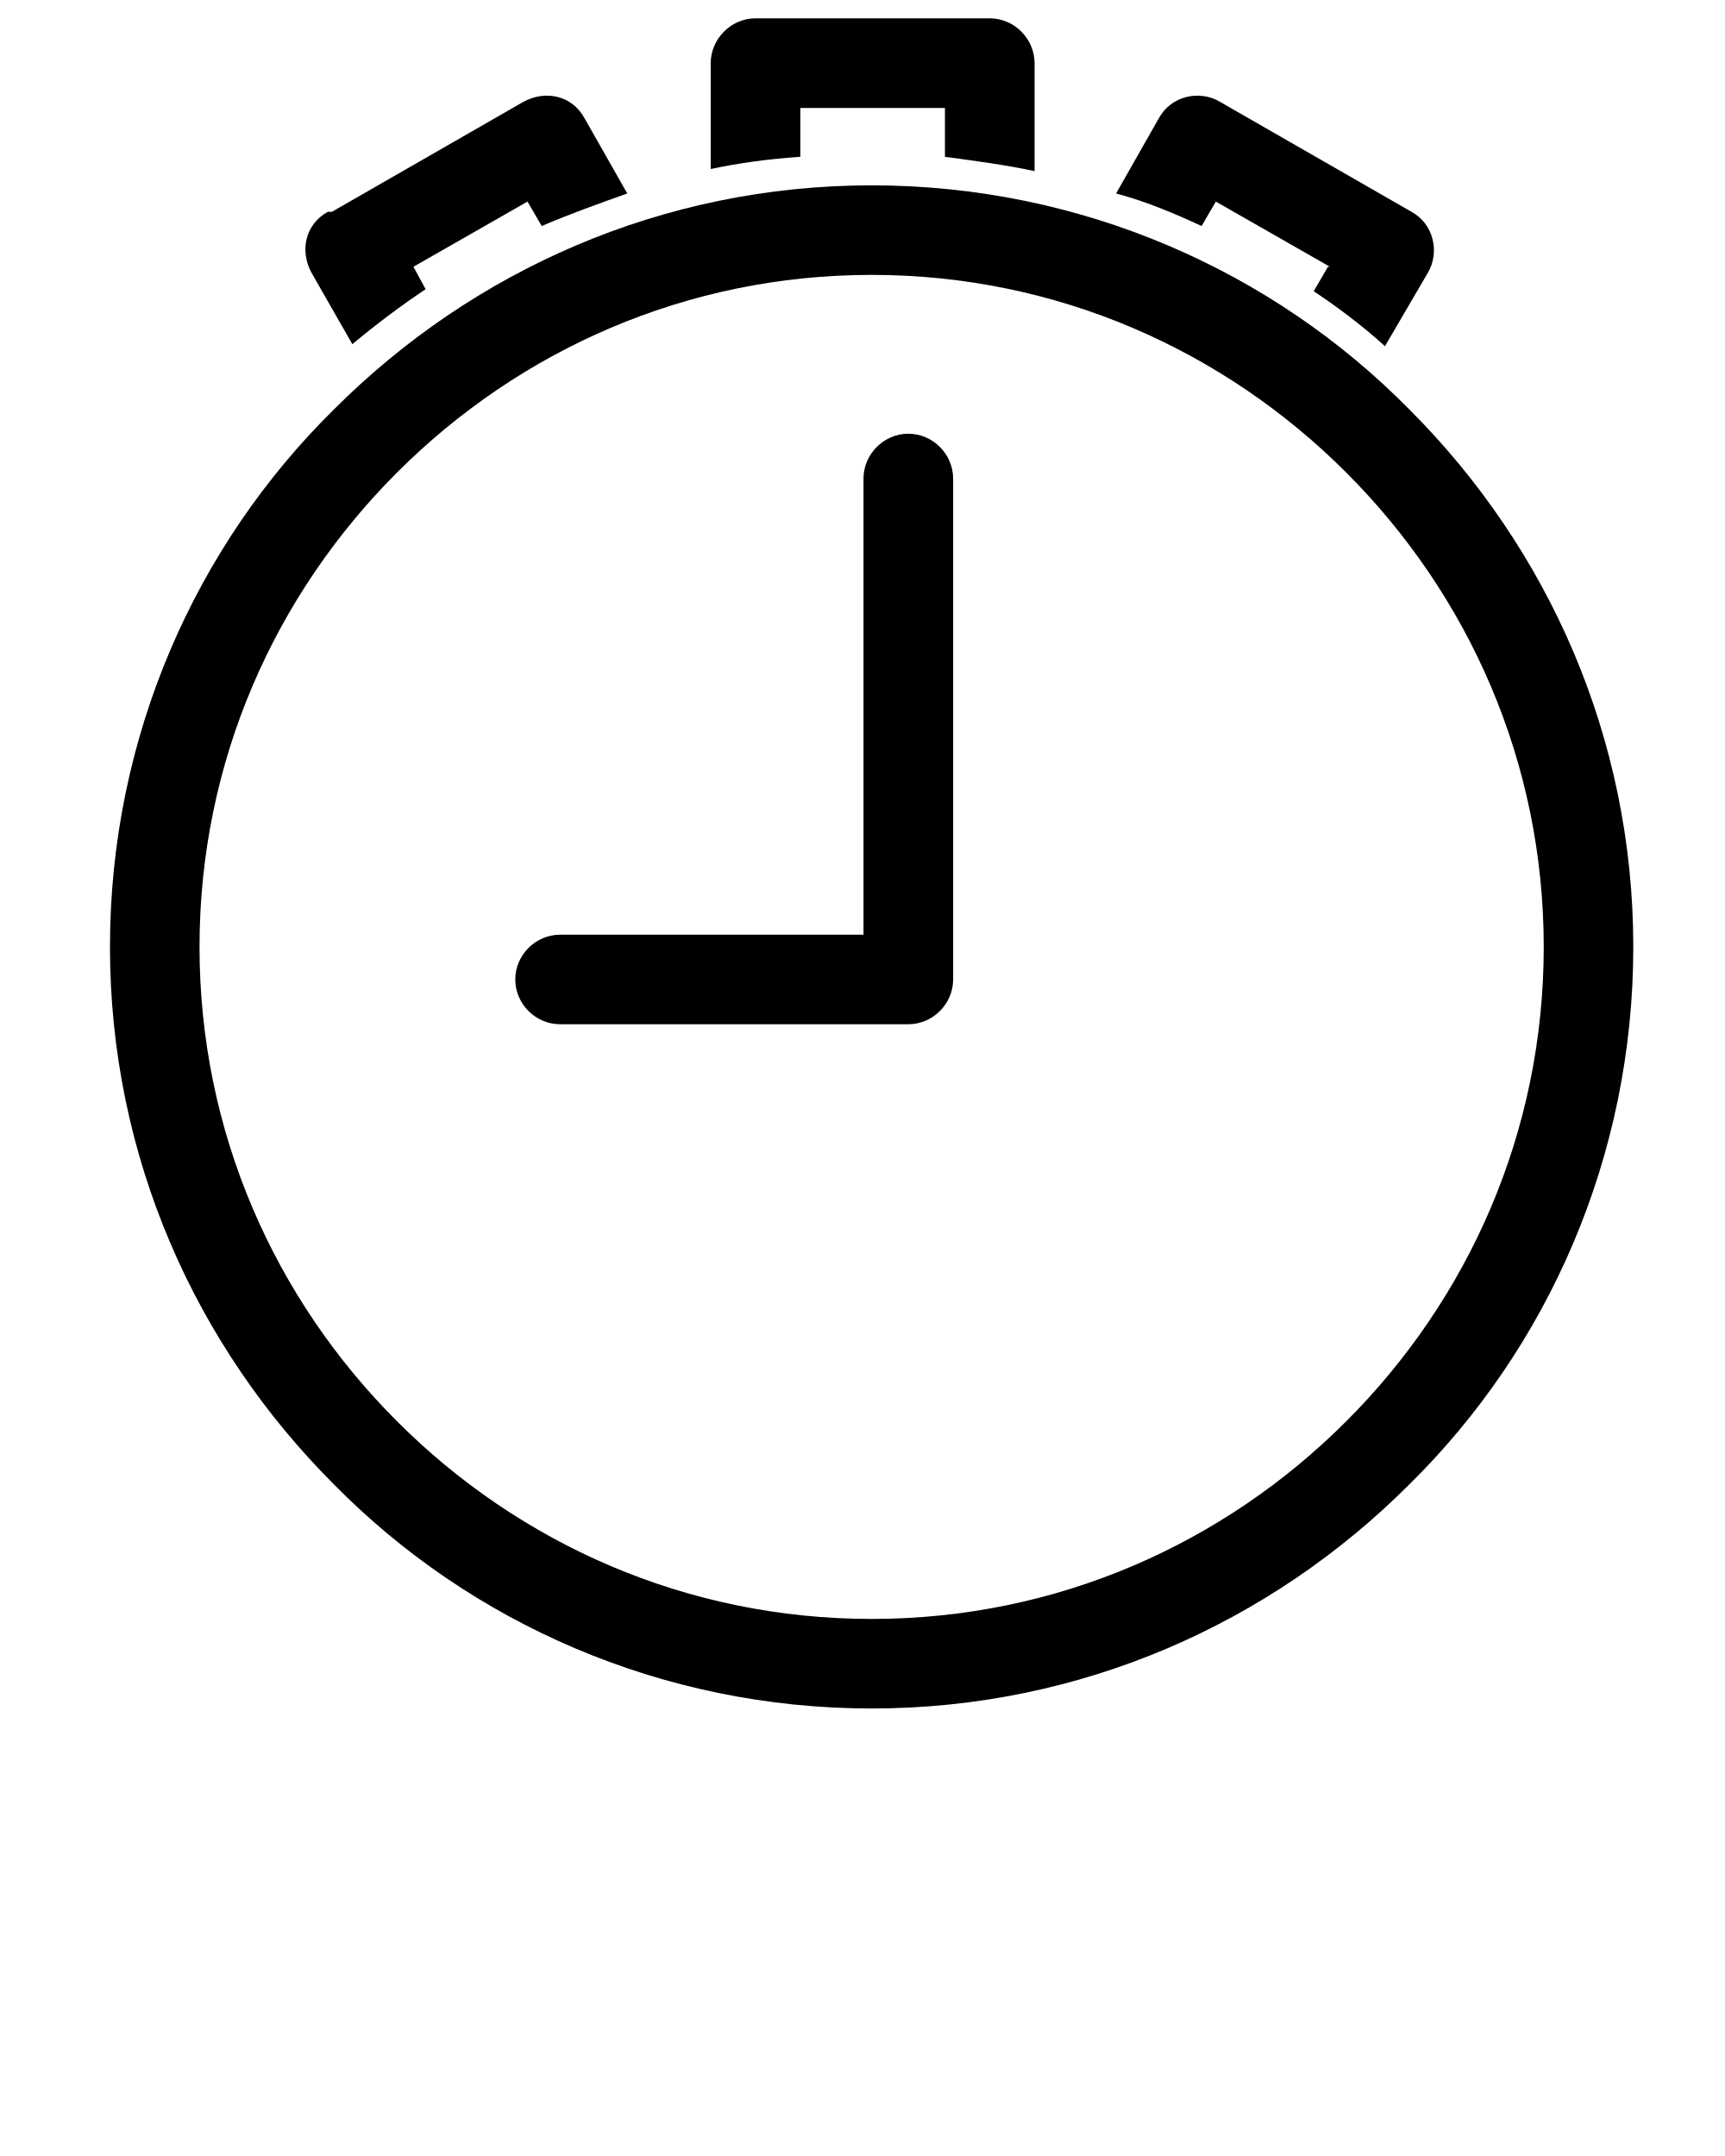
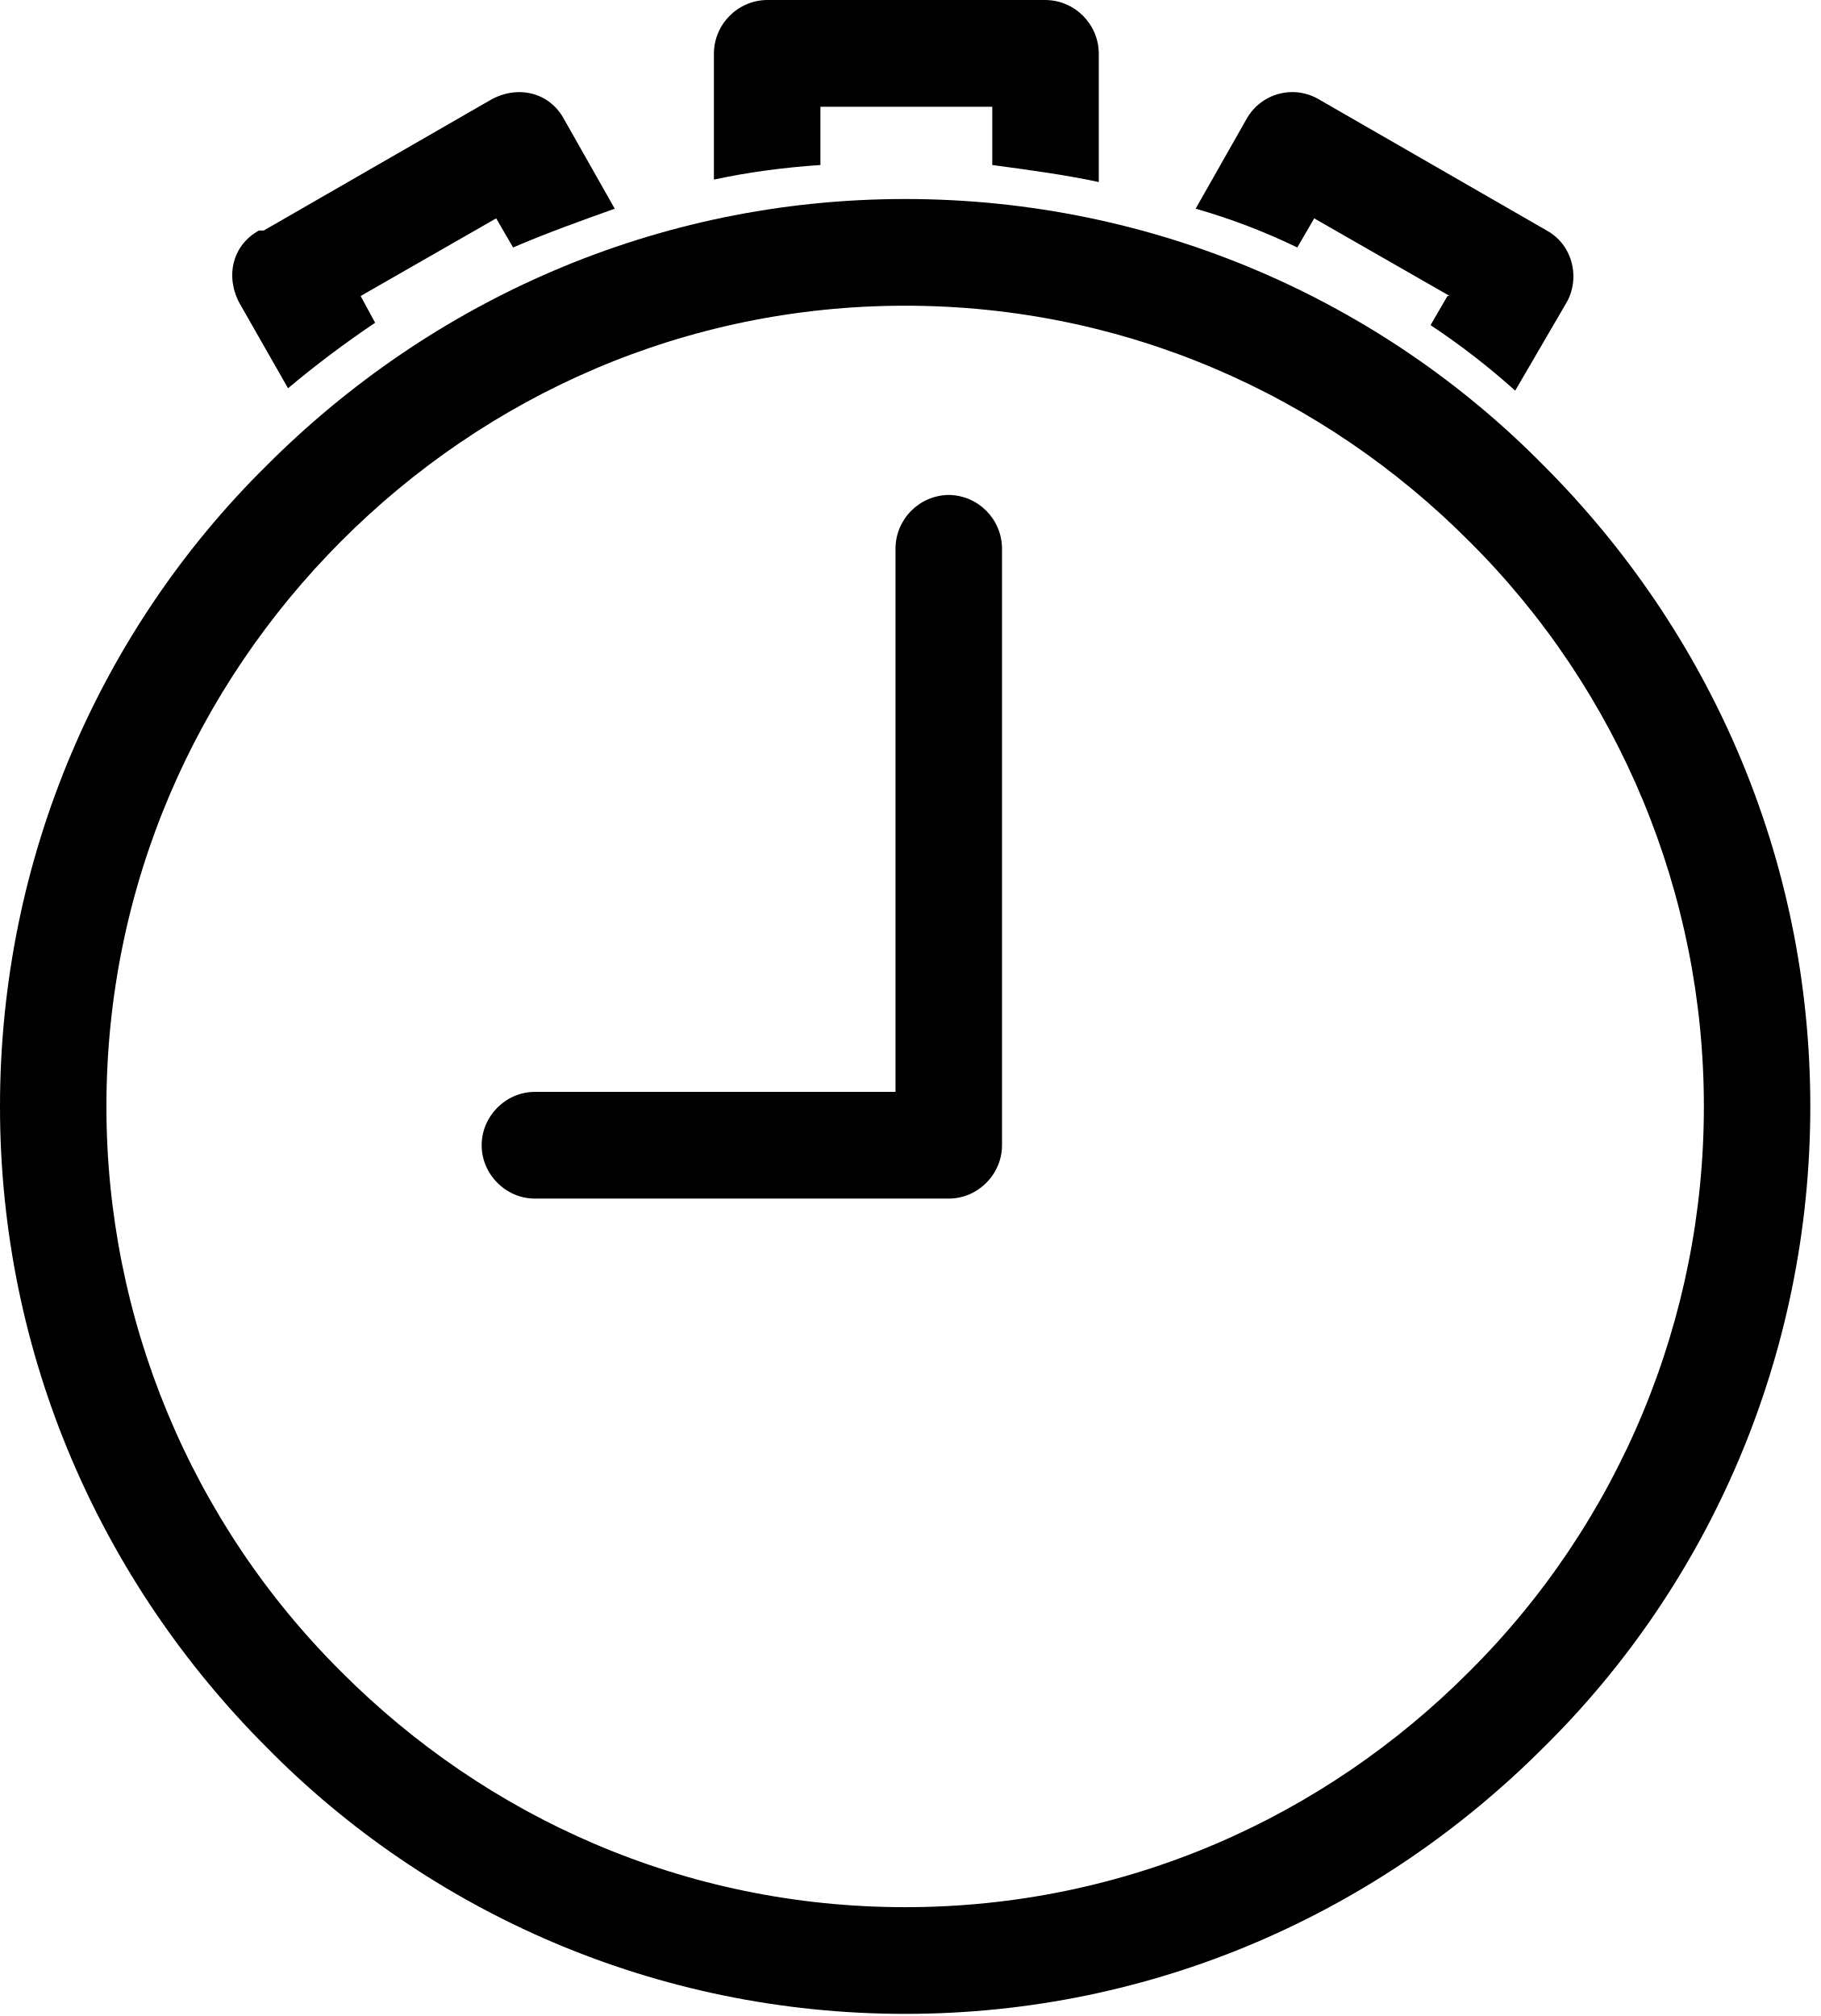
- <svg xmlns="http://www.w3.org/2000/svg" version="1.1" x="0px" y="0px" viewBox="-1.53 -0.255 24 30" enable-background="new -1.53 -0.255 24 24" xml:space="preserve">
-   <path fill="#000000" d="M10.597,2.324c2.918,0,5.582,1.19,7.48,3.117c1.928,1.927,3.117,4.562,3.117,7.48  c0,2.918-1.189,5.582-3.117,7.48c-1.926,1.927-4.562,3.117-7.48,3.117s-5.582-1.19-7.48-3.117C1.19,18.475,0,15.839,0,12.921  c0-2.918,1.19-5.582,3.117-7.48C5.043,3.514,7.679,2.324,10.597,2.324z M17.199,6.319c-1.7-1.7-4.023-2.749-6.602-2.749  S5.695,4.619,3.995,6.319s-2.749,4.023-2.749,6.602c0,2.578,1.048,4.902,2.749,6.602c1.7,1.701,4.023,2.749,6.602,2.749  s4.902-1.048,6.602-2.749c1.7-1.699,2.749-4.023,2.749-6.602C19.948,10.342,18.899,8.019,17.199,6.319z" />
-   <path fill="#000000" d="M10.484,6.404c0-0.34,0.283-0.624,0.624-0.624c0.34,0,0.623,0.284,0.623,0.624v6.97  c0,0.34-0.283,0.623-0.623,0.623H6.262c-0.34,0-0.623-0.283-0.623-0.623s0.283-0.623,0.623-0.623h4.222V6.432V6.404z" />
-   <path fill="#000000" d="M8.982,0h3.259c0.34,0,0.623,0.284,0.623,0.624v1.502c-0.396-0.085-0.822-0.142-1.247-0.199v-0.68H9.605  v0.68c-0.425,0.028-0.85,0.085-1.247,0.17V0.624C8.359,0.284,8.642,0,8.982,0z" />
-   <path fill="#000000" d="M3.088,2.692l2.664-1.53c0.312-0.17,0.68-0.085,0.85,0.227l0.595,1.048C6.8,2.579,6.403,2.72,6.007,2.89  L5.809,2.55L4.222,3.457l0.17,0.312c-0.34,0.227-0.68,0.482-1.02,0.765L2.805,3.542c-0.17-0.312-0.085-0.68,0.227-0.85H3.088z" />
-   <path fill="#000000" d="M16.973,3.457L15.386,2.55l-0.198,0.34c-0.368-0.17-0.765-0.34-1.19-0.453l0.596-1.048  c0.17-0.312,0.566-0.397,0.85-0.227l2.664,1.53c0.311,0.17,0.396,0.567,0.227,0.85l-0.596,1.02  c-0.312-0.283-0.651-0.538-0.991-0.765l0.198-0.34H16.973z" />
-   <text x="-1.53" y="38.745" fill="#000000" font-size="5px" font-weight="bold" font-family="'Helvetica Neue', Helvetica, Arial-Unicode, Arial, Sans-serif">Created by Mariia Nisiforova</text>
-   <text x="-1.53" y="43.745" fill="#000000" font-size="5px" font-weight="bold" font-family="'Helvetica Neue', Helvetica, Arial-Unicode, Arial, Sans-serif">from the Noun Project</text>
+ <svg xmlns="http://www.w3.org/2000/svg" width="93px" height="103px" viewBox="0 0 93 103" version="1.1">
+   <defs />
+   <g id="Page-1" stroke="none" stroke-width="1" fill="none" fill-rule="evenodd">
+     <g id="ben-05-time" fill="#000000">
+       <path d="M46.241,10.168 C58.975,10.168 70.599,15.374 78.881,23.804 C87.295,32.235 92.483,43.763 92.483,56.529 C92.483,69.296 87.295,80.951 78.881,89.254 C70.477,97.685 58.975,102.891 46.241,102.891 C33.508,102.891 21.884,97.685 13.601,89.254 C5.193,80.828 0,69.296 0,56.529 C0,43.763 5.193,32.108 13.601,23.804 C22.006,15.374 33.508,10.168 46.241,10.168 L46.241,10.168 Z M75.05,27.646 C67.632,20.208 57.495,15.619 46.241,15.619 C34.988,15.619 24.851,20.208 17.433,27.646 C10.015,35.083 5.437,45.246 5.437,56.529 C5.432,67.376 9.751,77.776 17.433,85.413 C24.851,92.855 34.988,97.44 46.241,97.44 C57.495,97.44 67.632,92.855 75.05,85.413 C82.732,77.775 87.051,67.376 87.046,56.529 C87.05,45.683 82.731,35.284 75.05,27.646 L75.05,27.646 Z" id="Shape" />
+       <path d="M45.748,28.017 C45.763,26.516 46.973,25.302 48.471,25.288 C49.967,25.304 51.176,26.517 51.19,28.017 L51.19,58.511 C51.19,59.999 49.955,61.237 48.471,61.237 L27.325,61.237 C25.841,61.237 24.607,59.999 24.607,58.511 C24.607,57.024 25.841,55.786 27.325,55.786 L45.748,55.786 L45.748,28.017 L45.748,28.017 Z M39.194,7.94818756e-19 L53.415,7.94818756e-19 C54.911,0.017 56.12,1.23 56.134,2.73 L56.134,9.301 C54.406,8.929 52.547,8.68 50.692,8.431 L50.692,5.456 L41.913,5.456 L41.913,8.431 C40.058,8.553 38.204,8.803 36.471,9.174 L36.471,2.73 C36.485,1.228 37.696,0.014 39.194,-3.05210402e-16 L39.194,7.94818756e-19 Z M13.475,11.777 L25.1,5.084 C26.461,4.34 28.067,4.712 28.809,6.077 L31.405,10.662 C29.673,11.283 27.94,11.9 26.212,12.644 L25.348,11.156 L18.423,15.124 L19.165,16.489 C17.624,17.526 16.138,18.643 14.714,19.836 L12.24,15.496 C11.498,14.131 11.869,12.521 13.231,11.777 L13.475,11.777 L13.475,11.777 Z M74.064,15.124 L67.139,11.156 L66.275,12.644 C64.604,11.834 62.867,11.171 61.082,10.662 L63.683,6.077 C64.037,5.445 64.63,4.983 65.328,4.796 C66.027,4.609 66.771,4.713 67.392,5.084 L79.017,11.777 C80.374,12.521 80.745,14.258 80.007,15.496 L77.407,19.959 C76.049,18.738 74.604,17.62 73.082,16.612 L73.946,15.124 L74.064,15.124 L74.064,15.124 Z" id="Shape" />
+     </g>
+   </g>
</svg>
